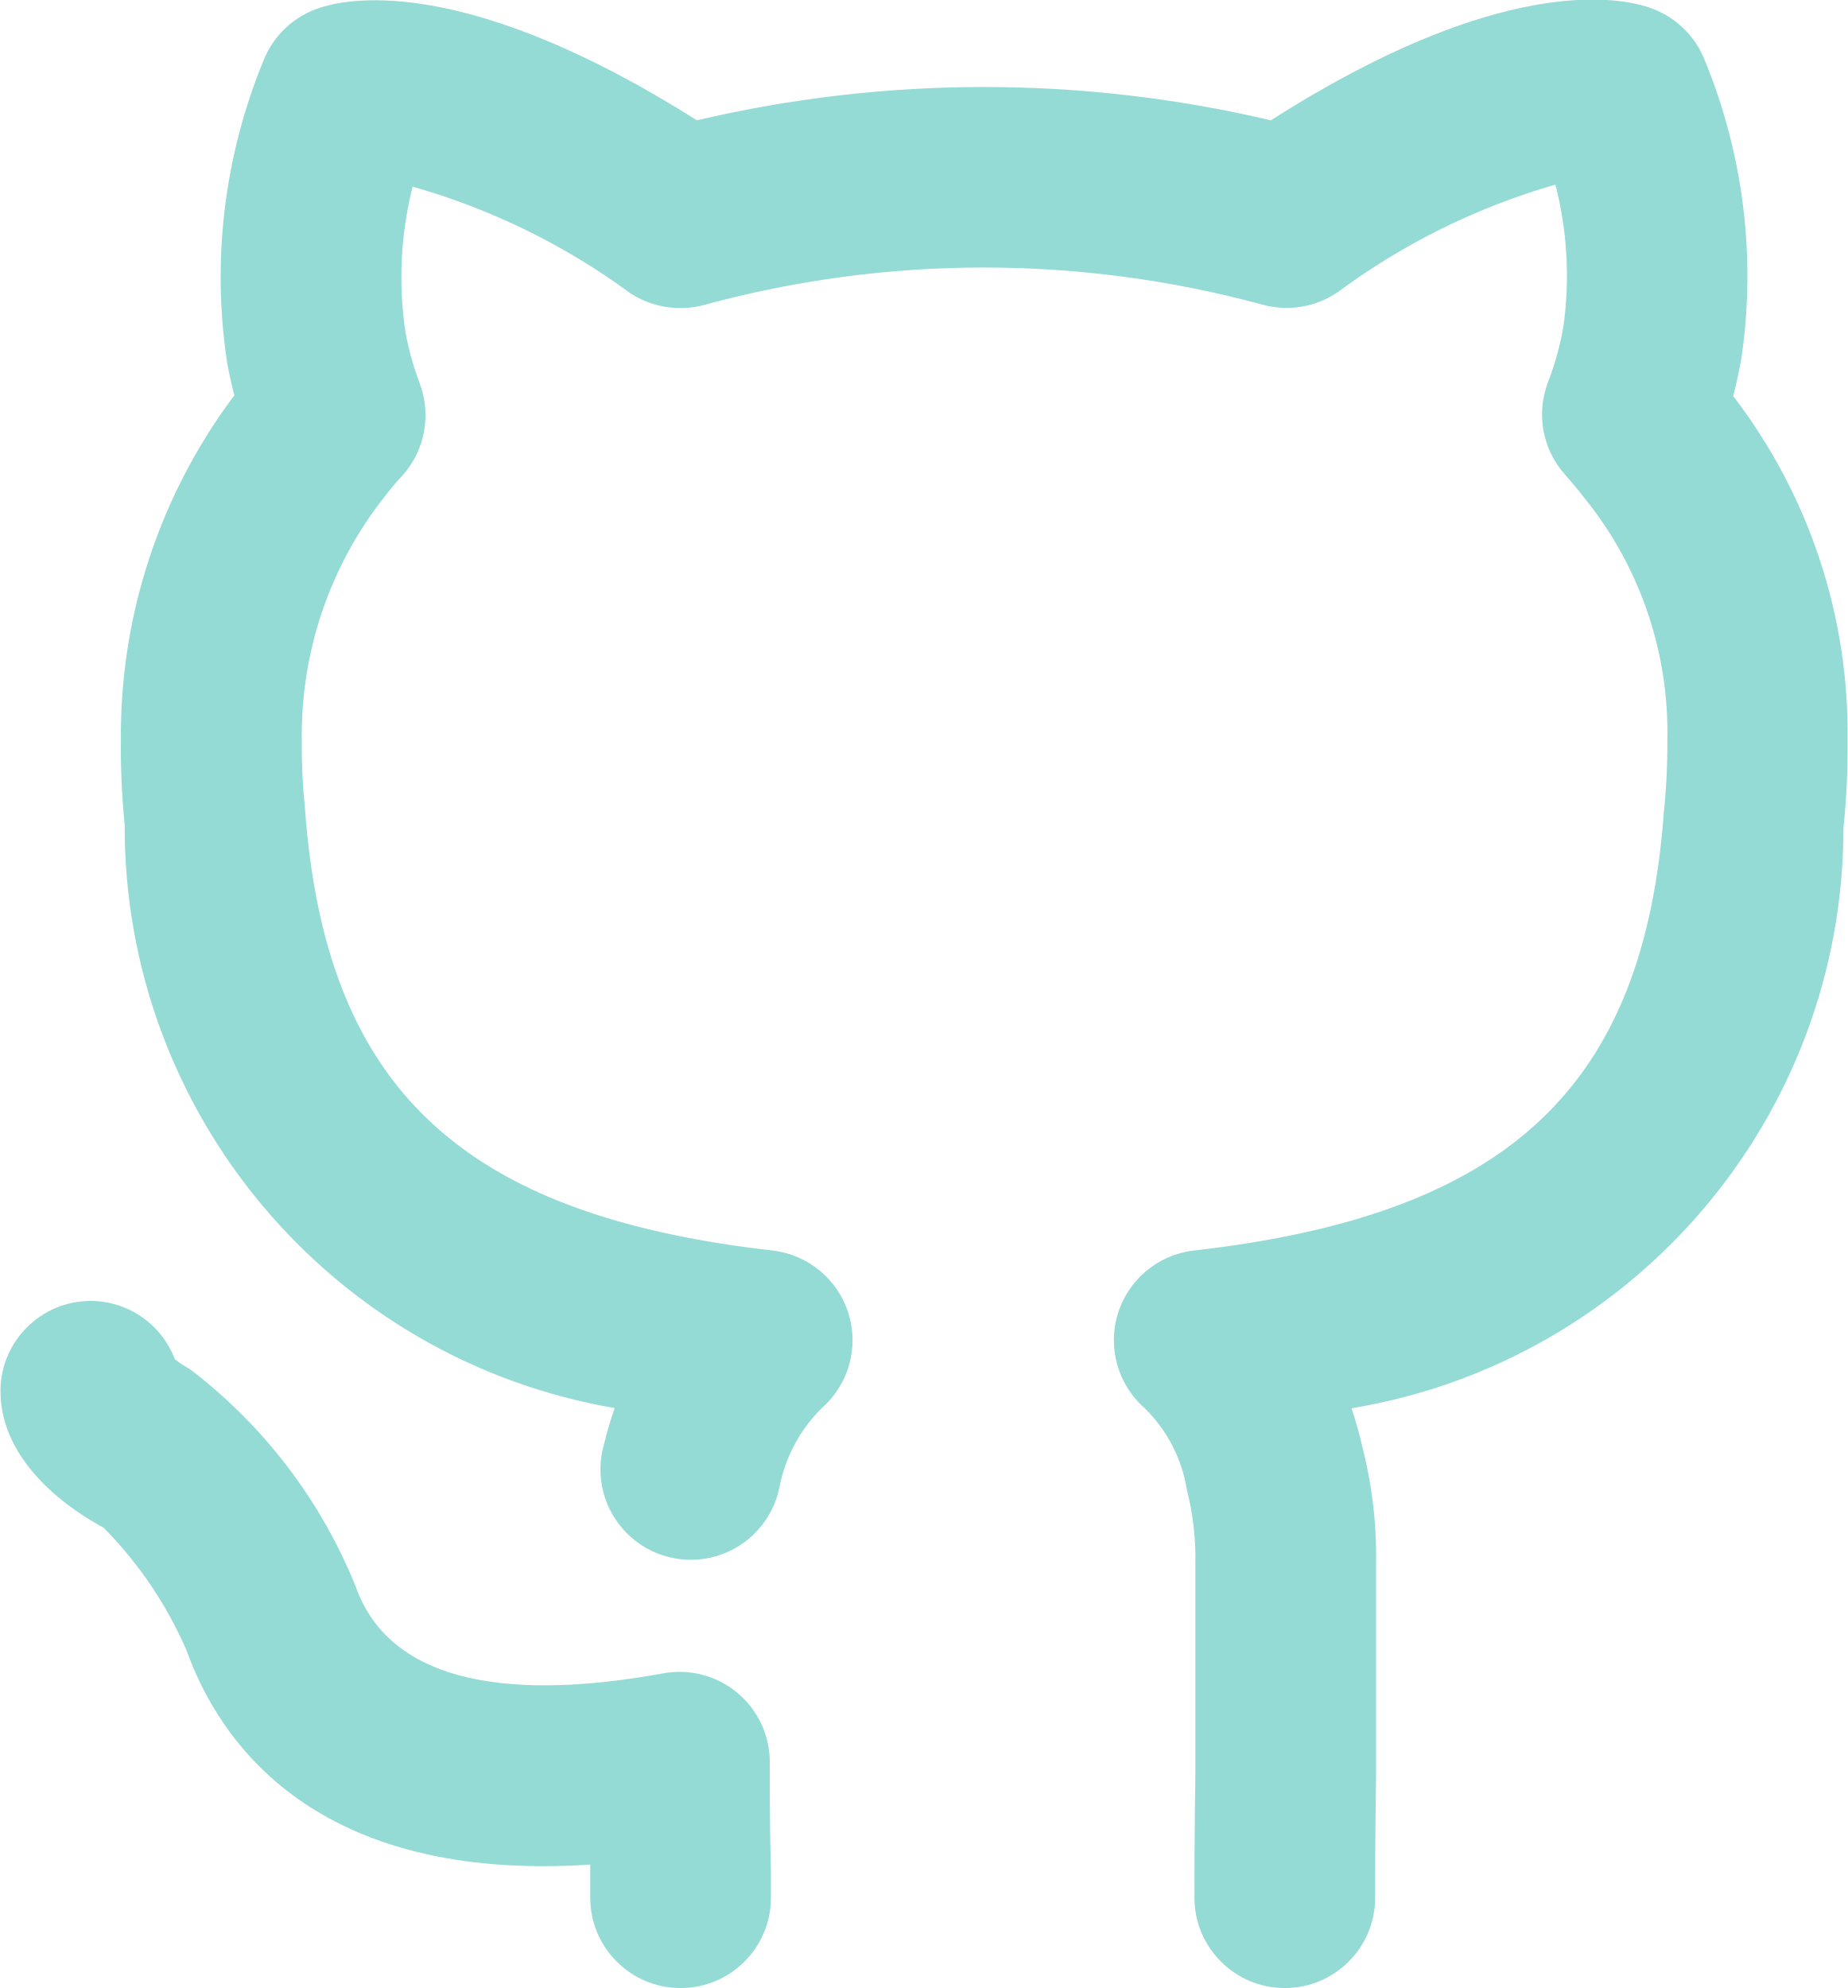
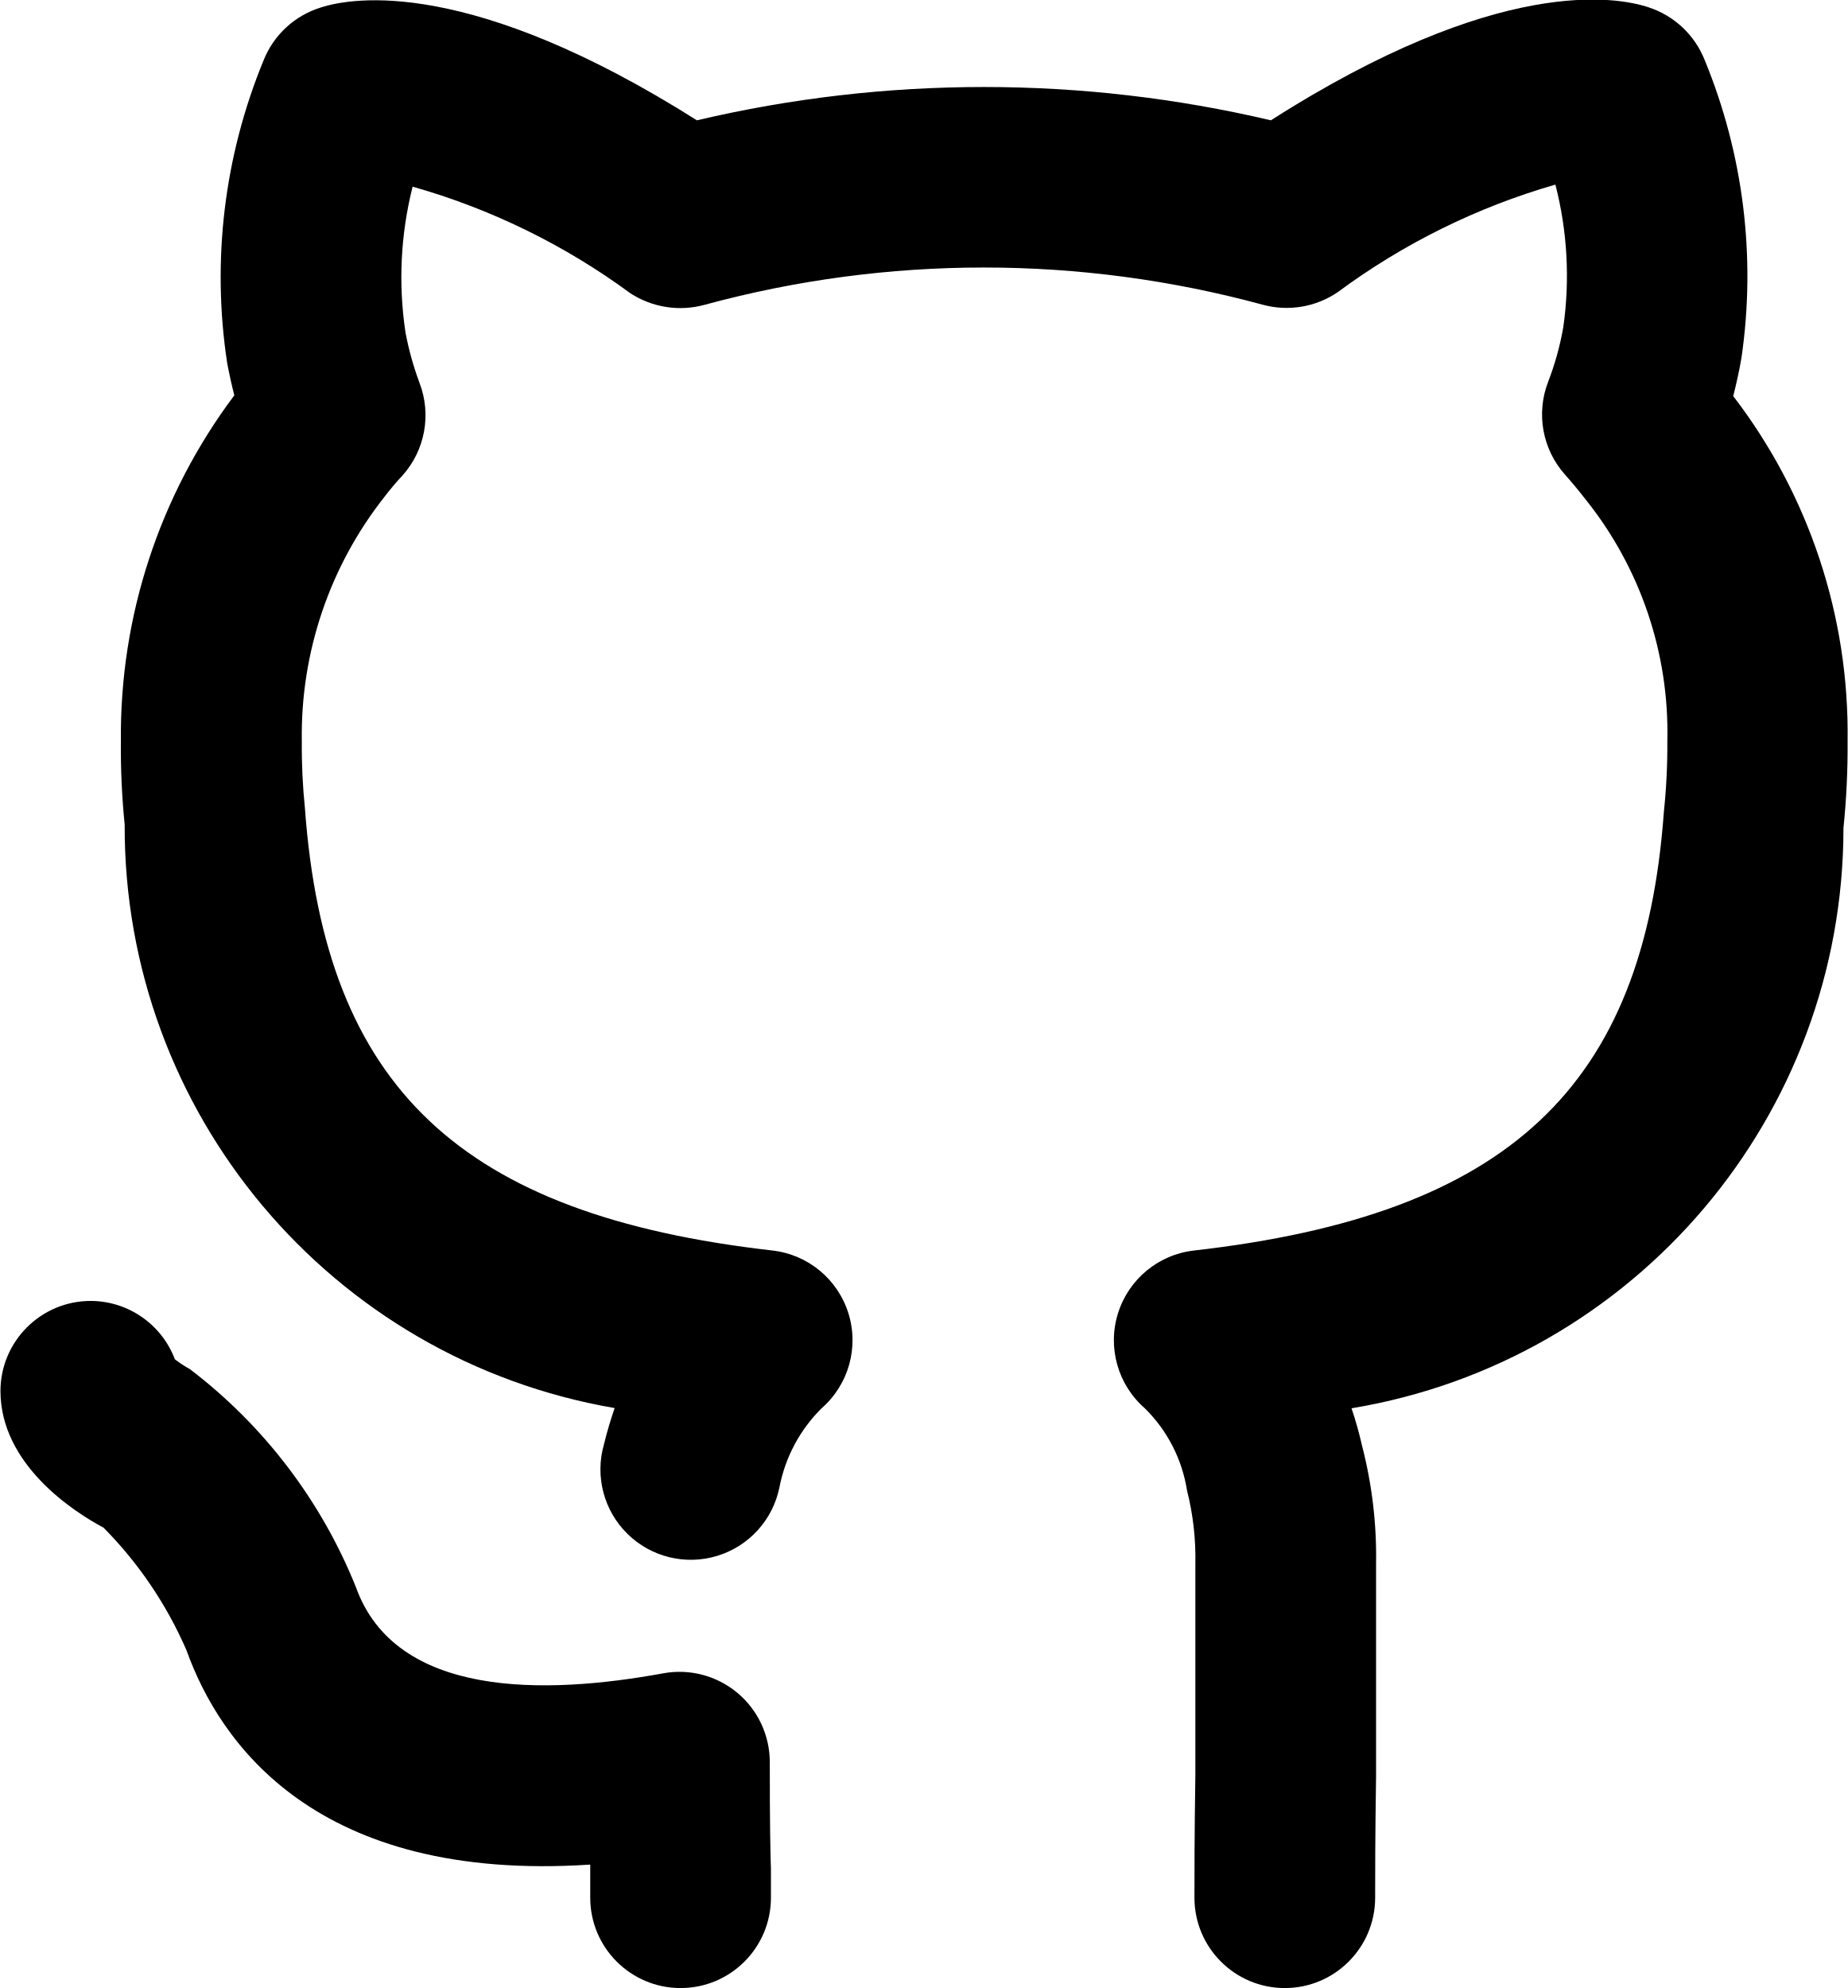
- <svg xmlns="http://www.w3.org/2000/svg" width="16.124" height="17.349" viewBox="0 0 16.124 17.349">
-   <path id="github-alt" d="M8.267,16.375a.788.788,0,0,0-.931-.775c-1.032.189-2.335.218-2.682-.755a4.5,4.5,0,0,0-1.448-1.9.946.946,0,0,1-.131-.086.788.788,0,0,0-.734-.509h0a.788.788,0,0,0-.788.785c0,.643.639,1.055.9,1.194A3.5,3.5,0,0,1,3.177,15.4C3.464,16.2,4.3,17.427,6.7,17.269c0,.028,0,.054,0,.078l0,.211a.788.788,0,0,0,1.577,0l0-.251C8.272,17.157,8.267,16.941,8.267,16.375ZM16.676,4.45c.025-.1.05-.208.071-.331a4.949,4.949,0,0,0-.322-2.6.79.79,0,0,0-.485-.457c-.281-.095-1.317-.281-3.3.985a10.934,10.934,0,0,0-5.009,0C5.659.8,4.628.972,4.35,1.062a.786.786,0,0,0-.5.46,4.967,4.967,0,0,0-.318,2.646c.019.1.04.194.062.279a4.943,4.943,0,0,0-.99,3.019,6.64,6.64,0,0,0,.033.727,5.148,5.148,0,0,0,4.276,5.092c-.034.1-.065.2-.093.316a.789.789,0,1,0,1.531.377,1.323,1.323,0,0,1,.369-.692.788.788,0,0,0-.43-1.376C5.57,11.6,4.387,10.49,4.21,8.049a5.212,5.212,0,0,1-.027-.582,3.357,3.357,0,0,1,.725-2.139,2.382,2.382,0,0,1,.154-.182.788.788,0,0,0,.148-.808A2.671,2.671,0,0,1,5.088,3.9,3.227,3.227,0,0,1,5.15,2.626a5.946,5.946,0,0,1,1.9.93.8.8,0,0,0,.652.1,9.285,9.285,0,0,1,4.866,0,.793.793,0,0,0,.655-.109,5.97,5.97,0,0,1,1.9-.939,3.185,3.185,0,0,1,.069,1.244,2.527,2.527,0,0,1-.133.479.788.788,0,0,0,.148.808c.061.069.122.142.176.212A3.25,3.25,0,0,1,16.1,7.466a5.549,5.549,0,0,1-.03.613c-.174,2.409-1.36,3.519-4.1,3.831a.788.788,0,0,0-.43,1.377,1.286,1.286,0,0,1,.368.716,2.413,2.413,0,0,1,.073.646v1.84c-.008.51-.008.893-.008,1.069a.788.788,0,0,0,1.577,0c0-.171,0-.546.008-1.056V14.649a3.848,3.848,0,0,0-.122-1.034,3.356,3.356,0,0,0-.092-.328,5.134,5.134,0,0,0,4.293-5.064,6.856,6.856,0,0,0,.036-.756,4.833,4.833,0,0,0-1-3.016Z" transform="translate(-1.549 -0.997)" fill="#95dbd5" />
+ <svg xmlns="http://www.w3.org/2000/svg" data-name="social-icon" width="16.124" height="17.349" viewBox="0 0 16.124 17.349">
+   <path id="github-alt" d="M8.267,16.375a.788.788,0,0,0-.931-.775c-1.032.189-2.335.218-2.682-.755a4.5,4.5,0,0,0-1.448-1.9.946.946,0,0,1-.131-.086.788.788,0,0,0-.734-.509h0a.788.788,0,0,0-.788.785c0,.643.639,1.055.9,1.194A3.5,3.5,0,0,1,3.177,15.4C3.464,16.2,4.3,17.427,6.7,17.269c0,.028,0,.054,0,.078l0,.211a.788.788,0,0,0,1.577,0l0-.251C8.272,17.157,8.267,16.941,8.267,16.375ZM16.676,4.45c.025-.1.05-.208.071-.331a4.949,4.949,0,0,0-.322-2.6.79.79,0,0,0-.485-.457c-.281-.095-1.317-.281-3.3.985a10.934,10.934,0,0,0-5.009,0C5.659.8,4.628.972,4.35,1.062a.786.786,0,0,0-.5.46,4.967,4.967,0,0,0-.318,2.646c.019.1.04.194.062.279a4.943,4.943,0,0,0-.99,3.019,6.64,6.64,0,0,0,.033.727,5.148,5.148,0,0,0,4.276,5.092c-.034.1-.065.2-.093.316a.789.789,0,1,0,1.531.377,1.323,1.323,0,0,1,.369-.692.788.788,0,0,0-.43-1.376C5.57,11.6,4.387,10.49,4.21,8.049a5.212,5.212,0,0,1-.027-.582,3.357,3.357,0,0,1,.725-2.139,2.382,2.382,0,0,1,.154-.182.788.788,0,0,0,.148-.808A2.671,2.671,0,0,1,5.088,3.9,3.227,3.227,0,0,1,5.15,2.626a5.946,5.946,0,0,1,1.9.93.8.8,0,0,0,.652.1,9.285,9.285,0,0,1,4.866,0,.793.793,0,0,0,.655-.109,5.97,5.97,0,0,1,1.9-.939,3.185,3.185,0,0,1,.069,1.244,2.527,2.527,0,0,1-.133.479.788.788,0,0,0,.148.808c.061.069.122.142.176.212A3.25,3.25,0,0,1,16.1,7.466a5.549,5.549,0,0,1-.03.613c-.174,2.409-1.36,3.519-4.1,3.831a.788.788,0,0,0-.43,1.377,1.286,1.286,0,0,1,.368.716,2.413,2.413,0,0,1,.073.646v1.84c-.008.51-.008.893-.008,1.069a.788.788,0,0,0,1.577,0c0-.171,0-.546.008-1.056V14.649a3.848,3.848,0,0,0-.122-1.034,3.356,3.356,0,0,0-.092-.328,5.134,5.134,0,0,0,4.293-5.064,6.856,6.856,0,0,0,.036-.756,4.833,4.833,0,0,0-1-3.016Z" transform="translate(-1.549 -0.997)" />
</svg>
